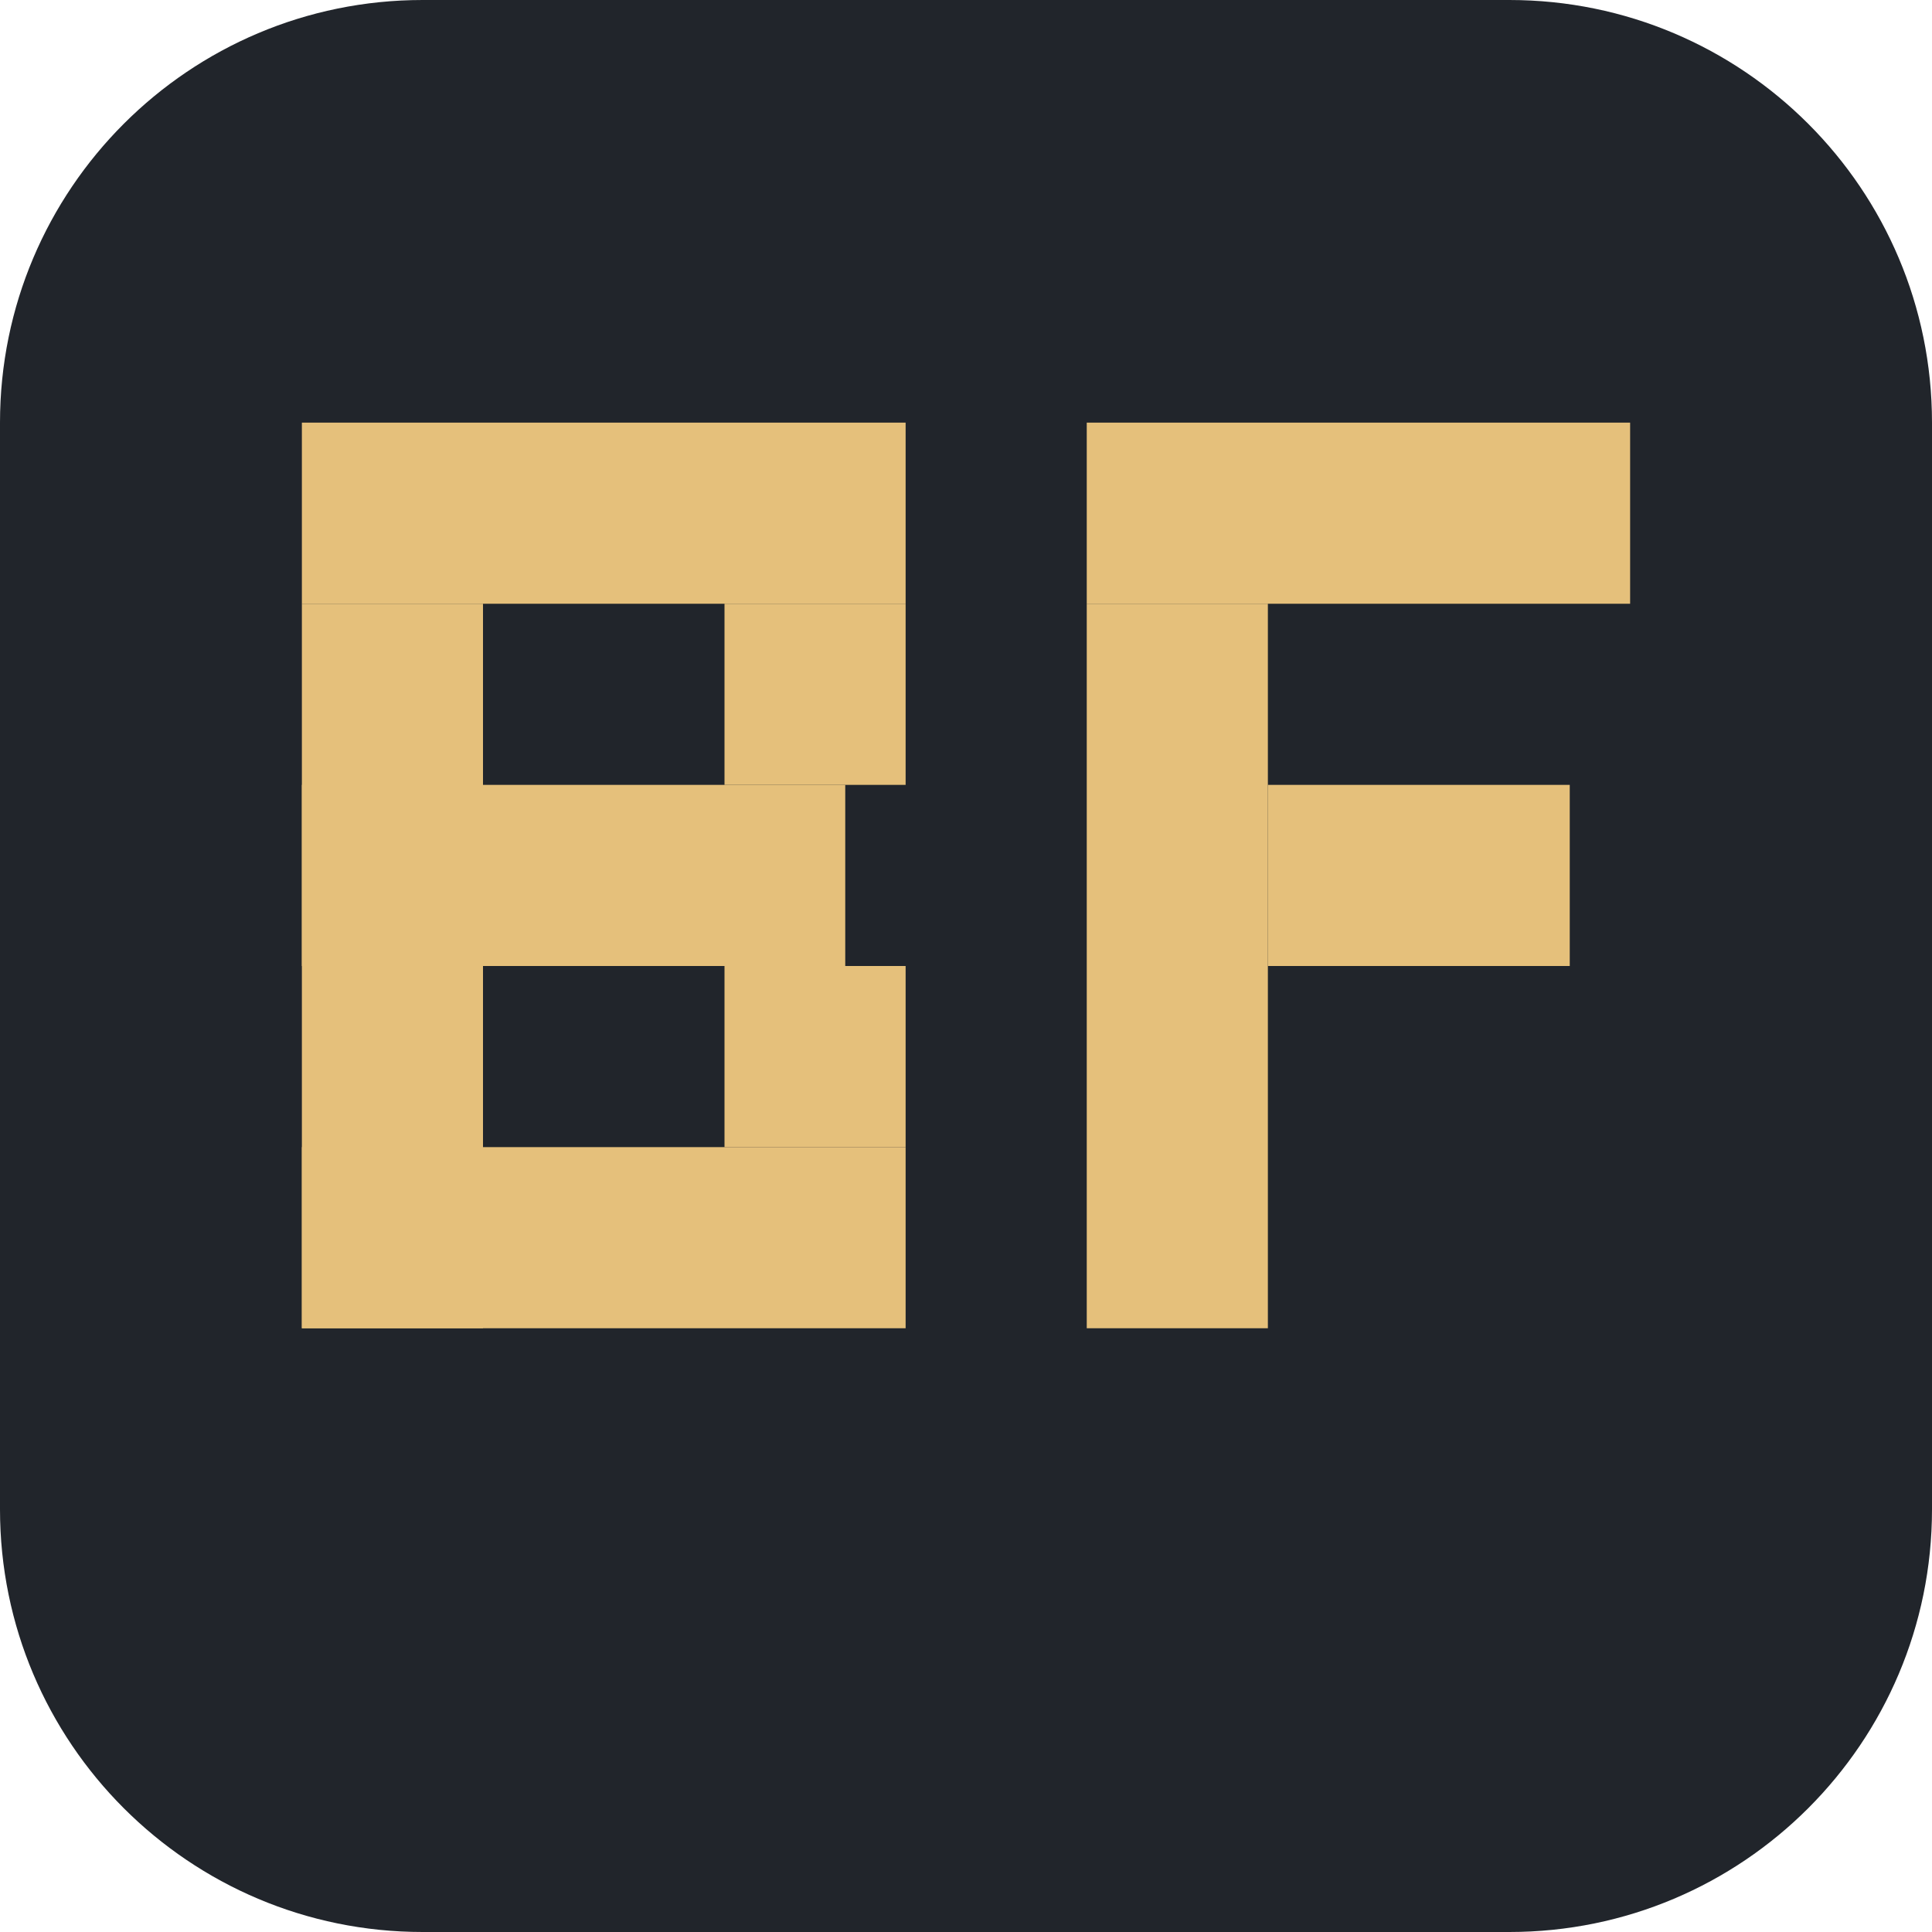
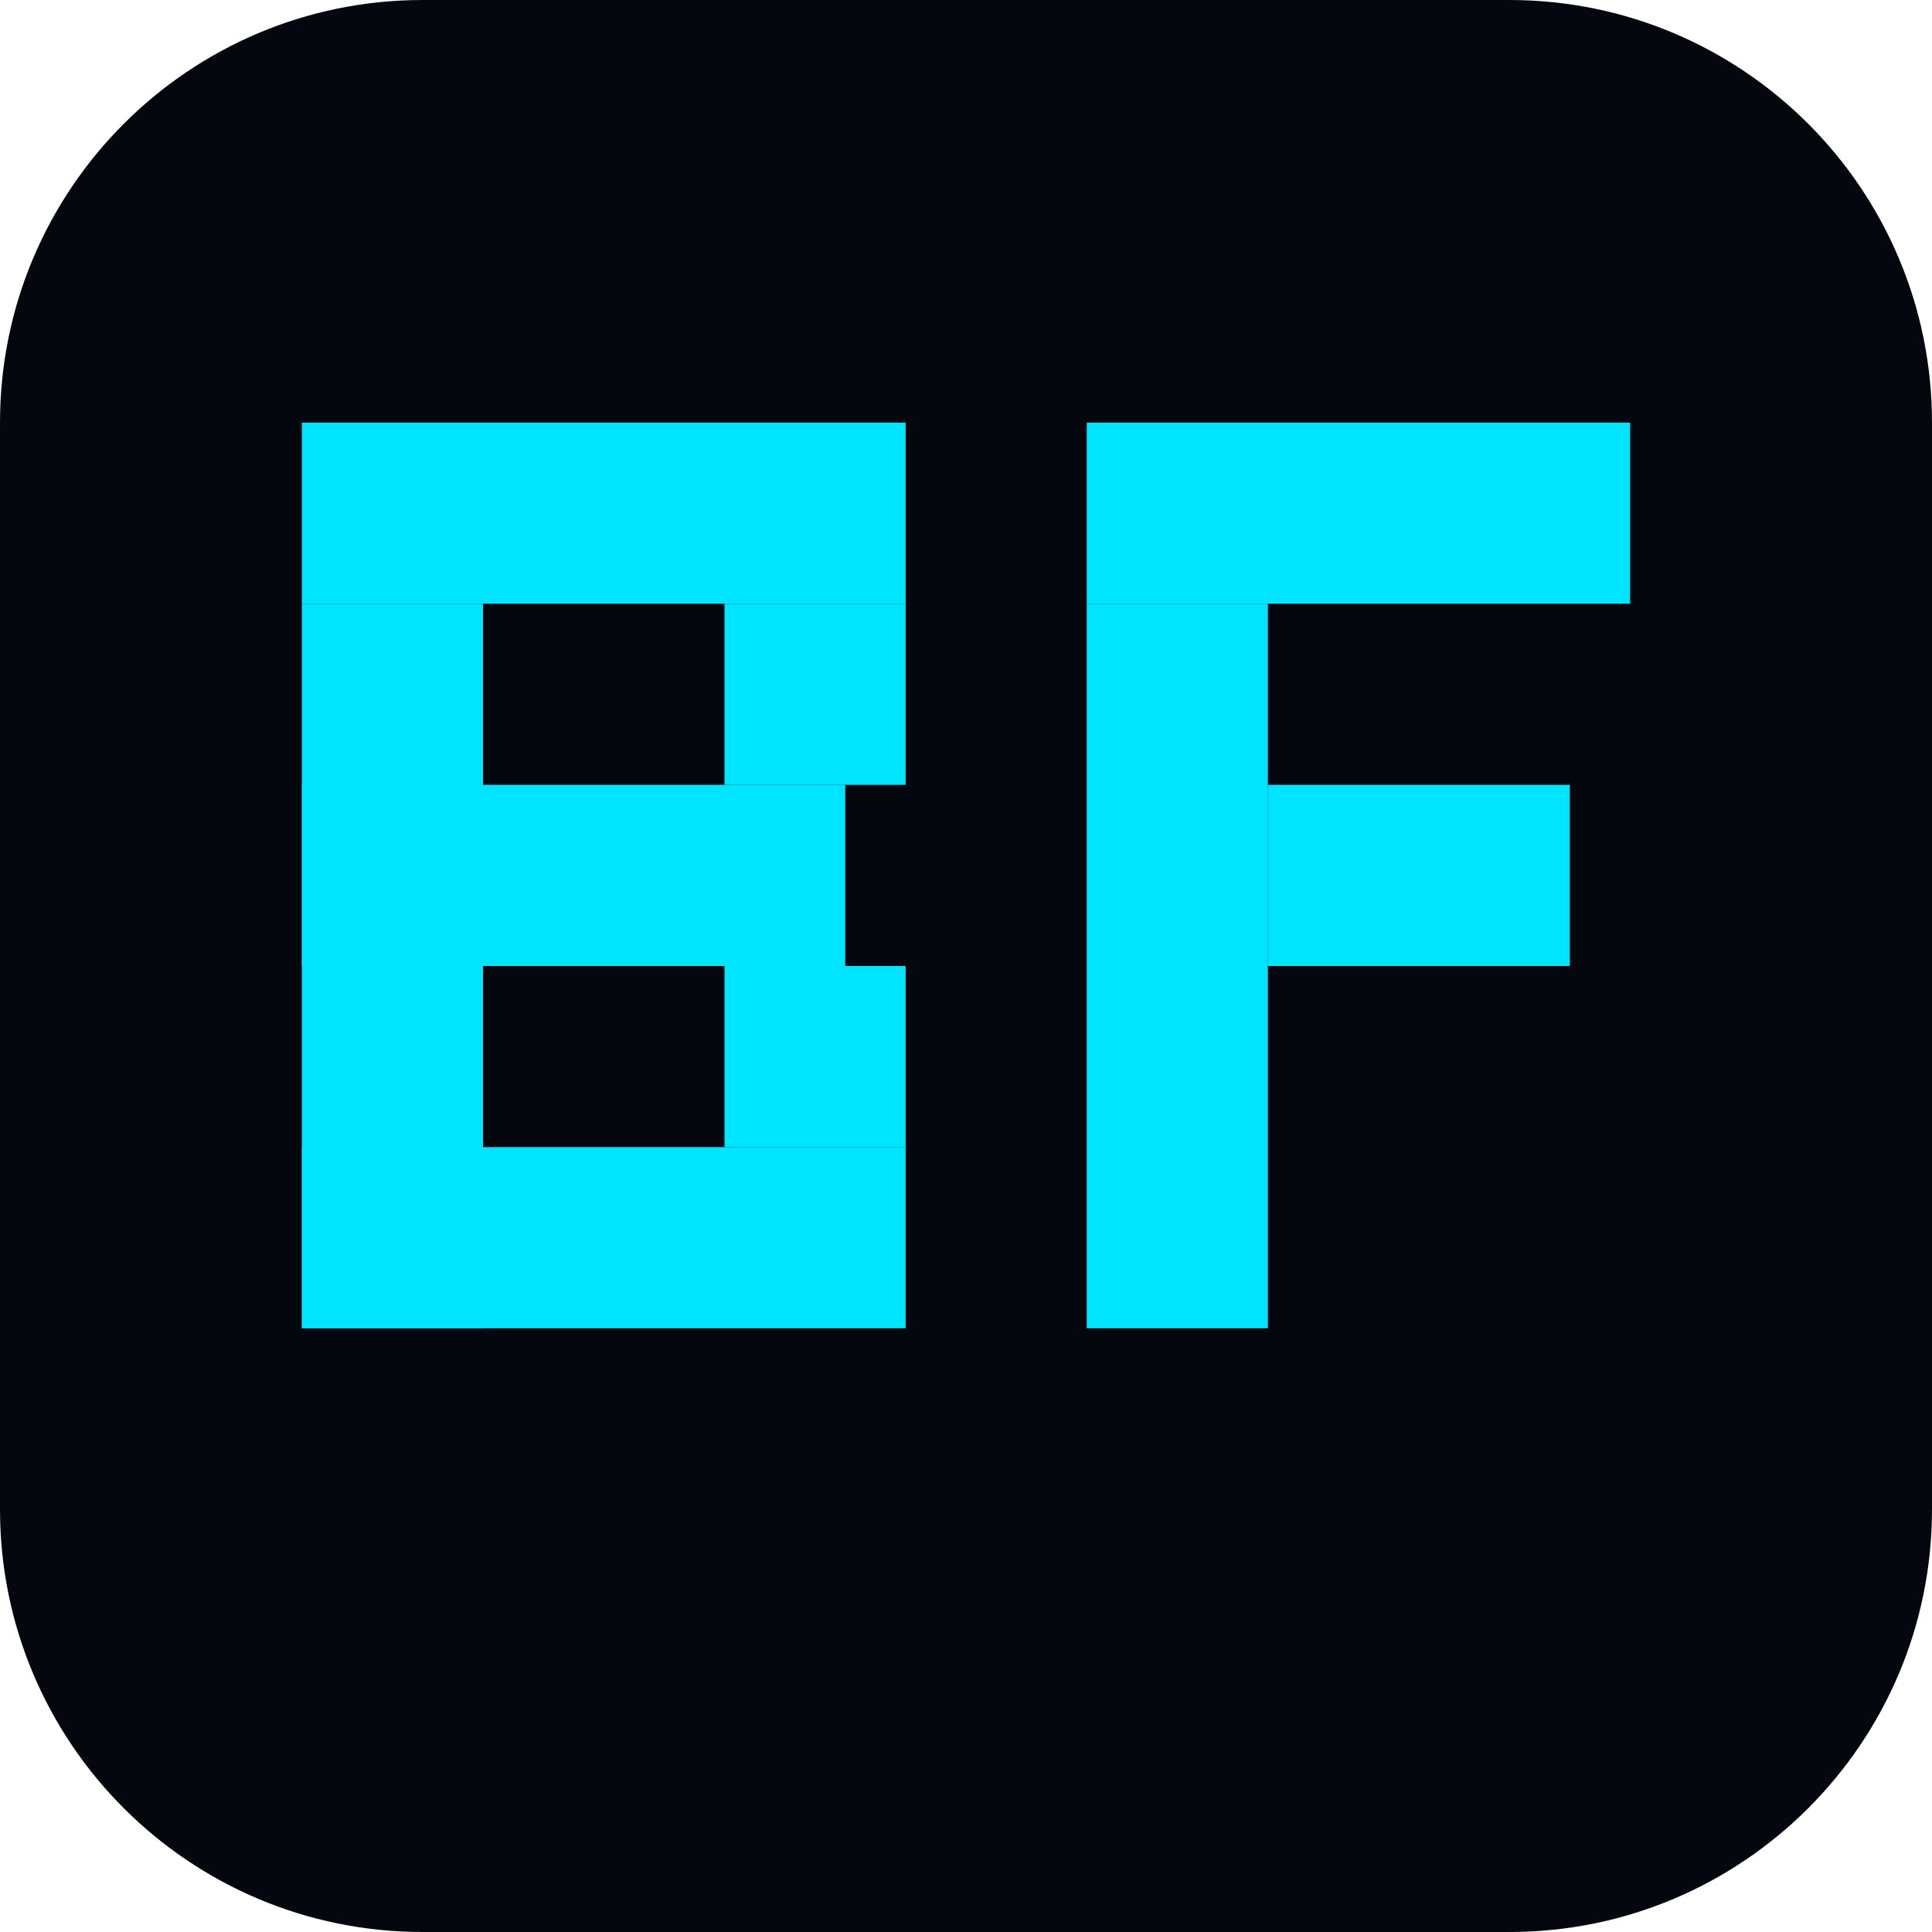
<svg xmlns="http://www.w3.org/2000/svg" viewBox="0 0 32 32" width="32" height="32">
-   <rect width="32" height="32" rx="7" fill="#21252b" />
-   <g fill="#e5c07b">
+   <rect width="32" height="32" rx="7" fill="#04070d" />
+   <g fill="#00e5ff">
    <rect x="5" y="7" width="10" height="3" />
    <rect x="5" y="10" width="3" height="12" />
    <rect x="12" y="10" width="3" height="3" />
    <rect x="5" y="13" width="9" height="3" />
    <rect x="12" y="16" width="3" height="3" />
    <rect x="5" y="19" width="10" height="3" />
    <rect x="18" y="7" width="9" height="3" />
    <rect x="18" y="10" width="3" height="12" />
    <rect x="21" y="13" width="5" height="3" />
  </g>
</svg>
